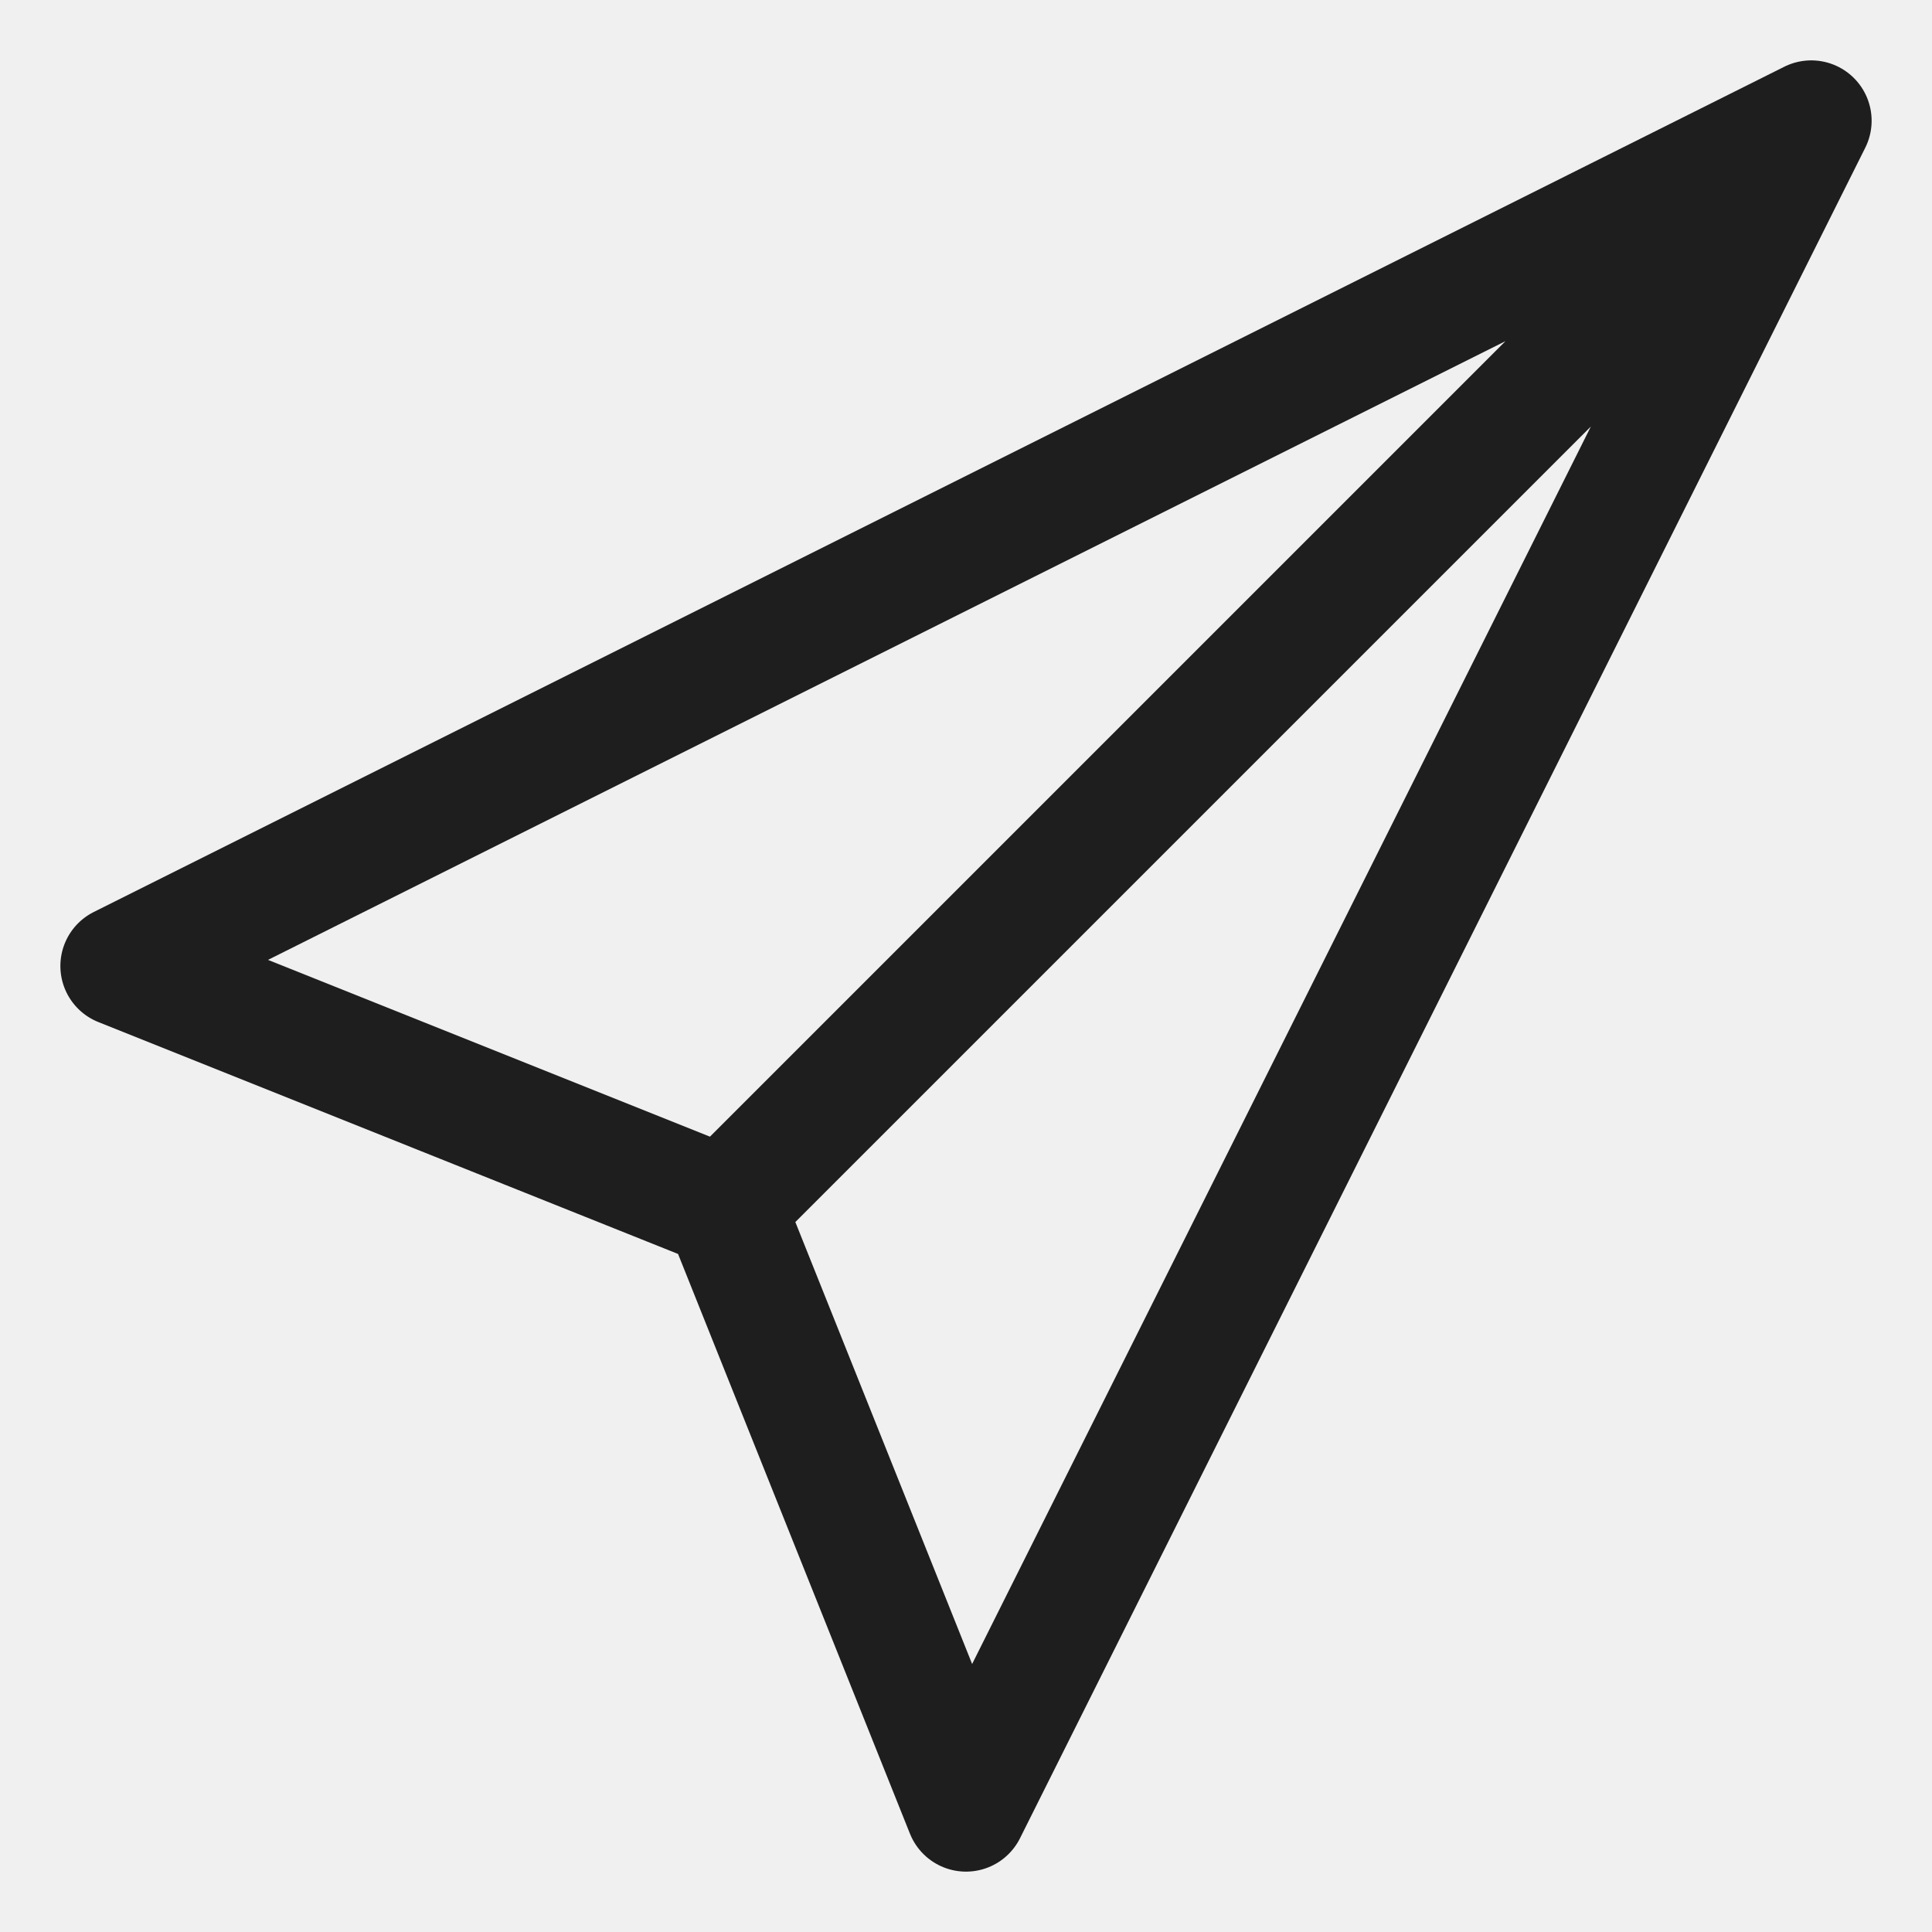
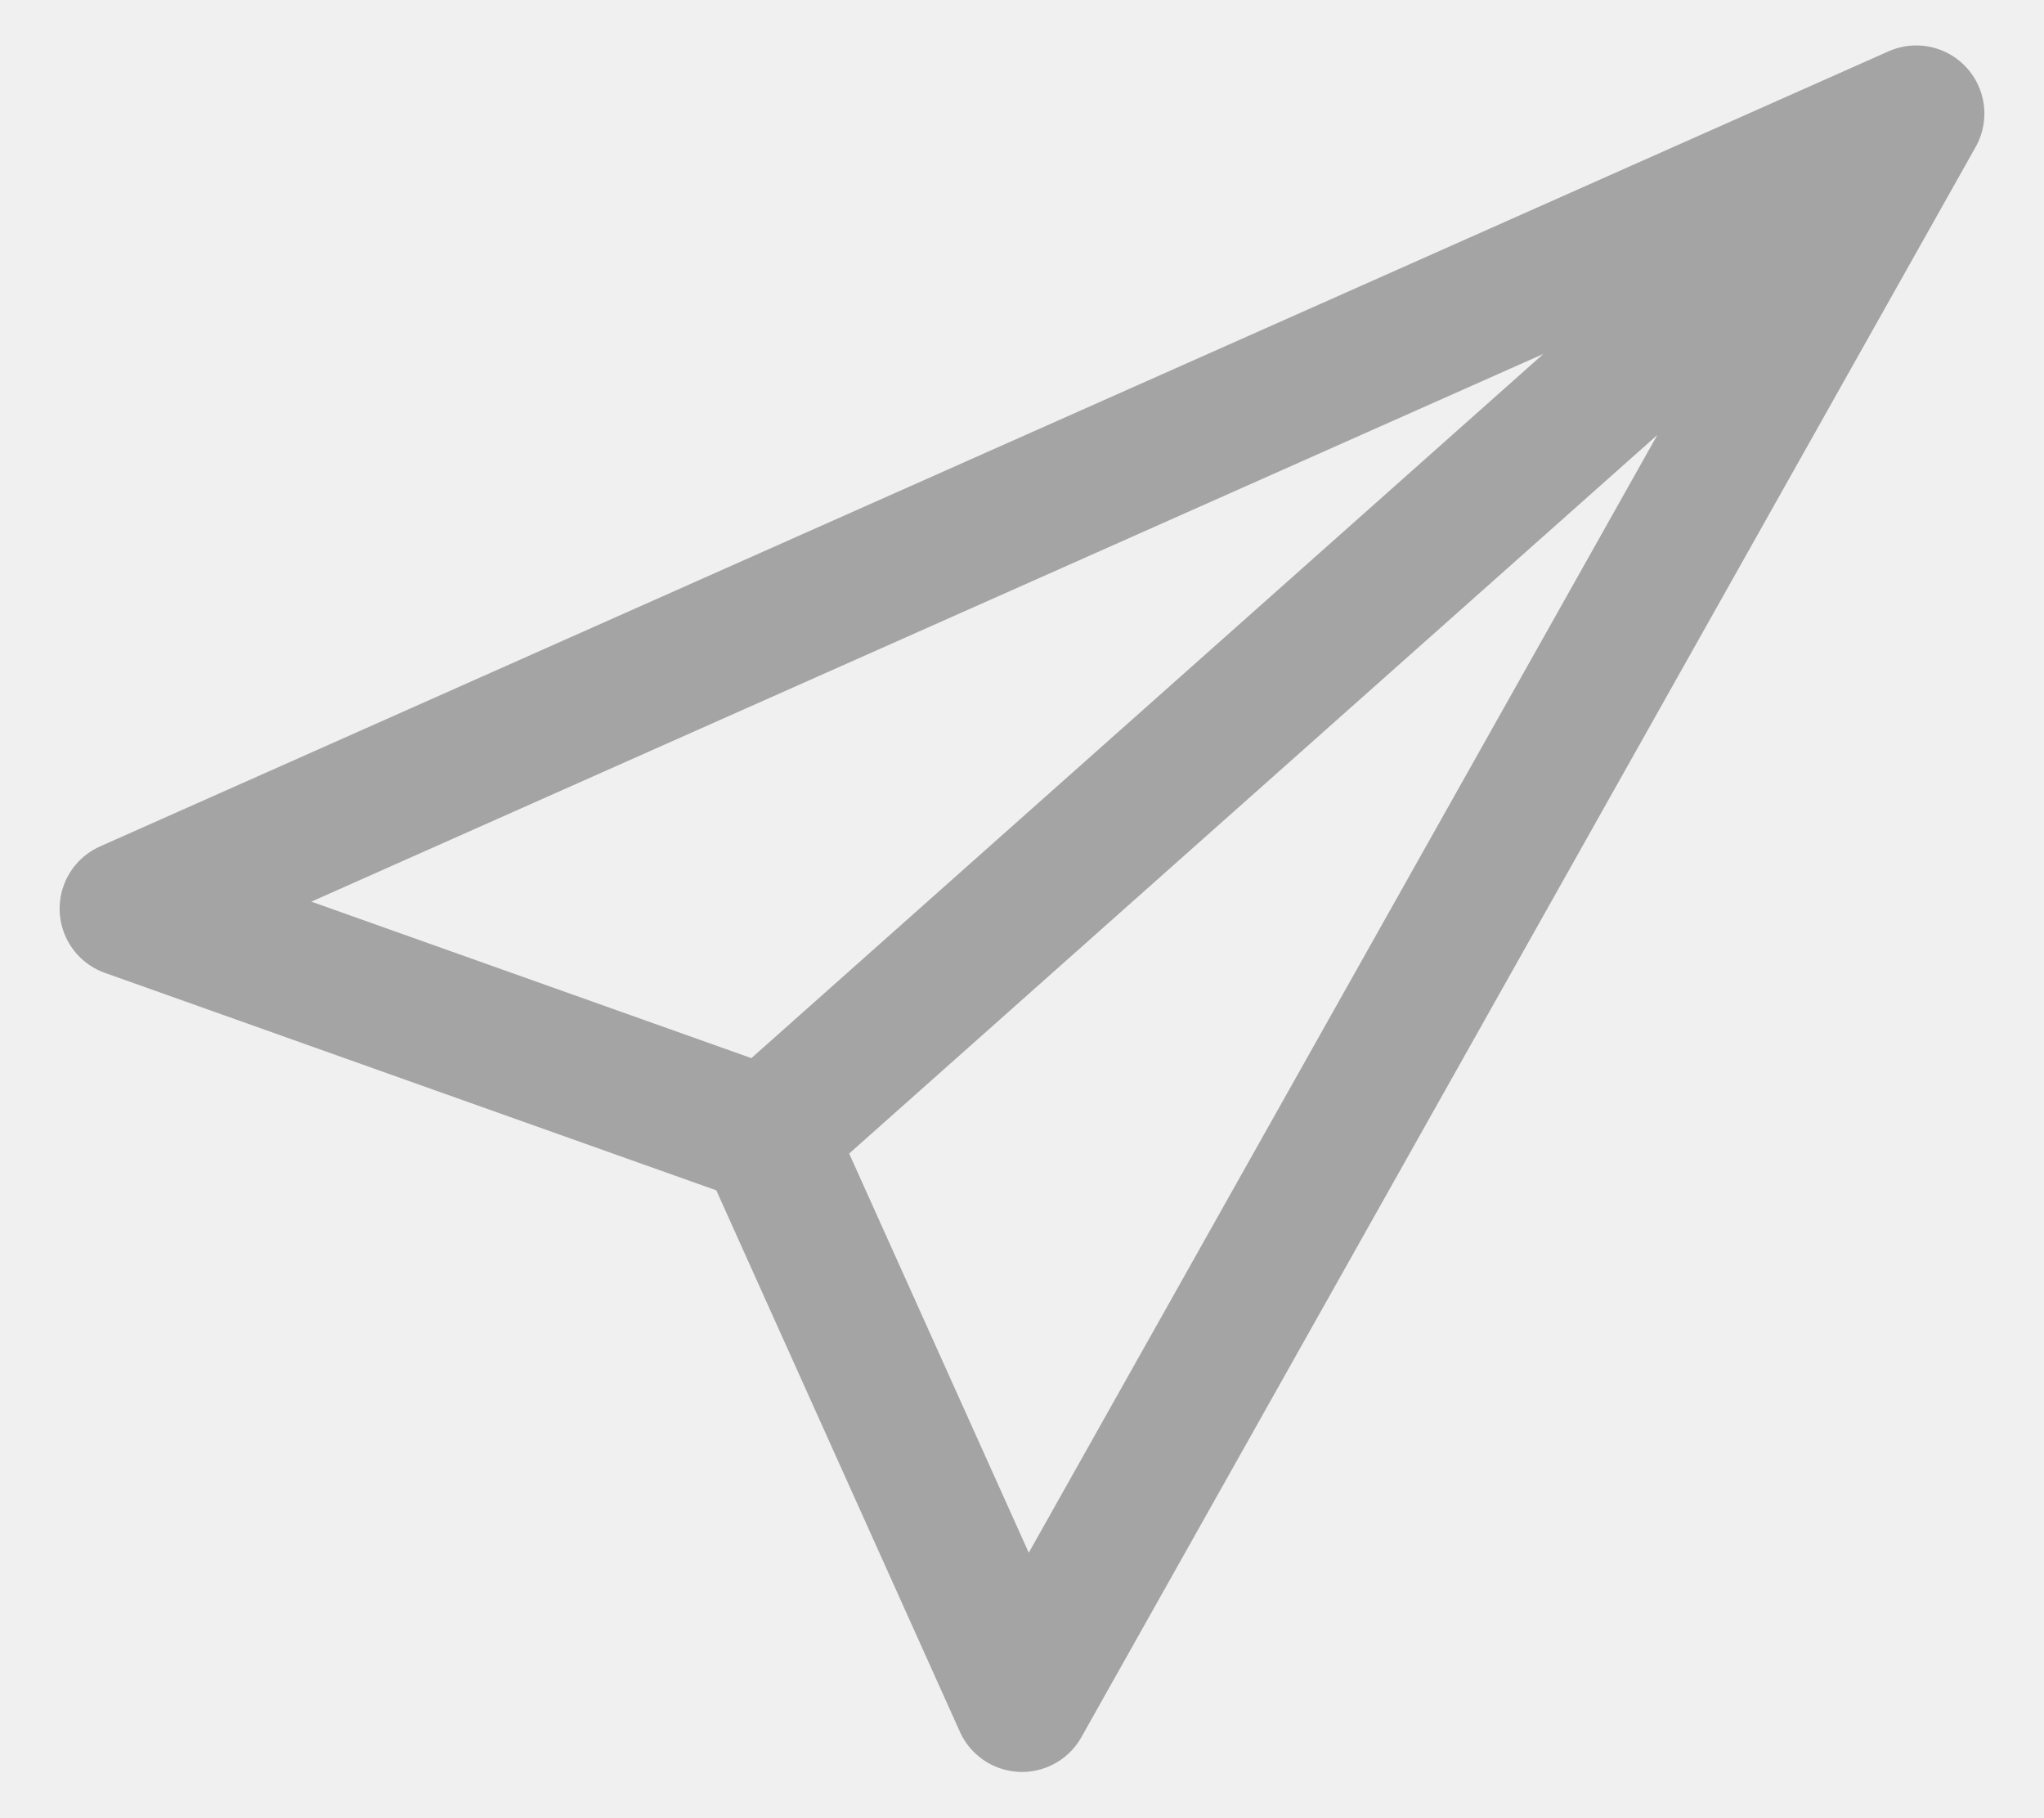
- <svg xmlns="http://www.w3.org/2000/svg" width="32" height="32" viewBox="0 0 32 32" fill="none">
-   <g id="bytesize:send">
-     <path id="Vector" d="M30 2L2 16L12 20M30 2L16 30L12 20M30 2L12 20" stroke="#1E1E1E" stroke-width="2" stroke-linecap="round" stroke-linejoin="round" />
+ <svg xmlns="http://www.w3.org/2000/svg" width="18" height="16" viewBox="0 0 18 16" fill="none">
+   <g clip-path="url(#clip0_436_5403)">
+     <path d="M16.875 1L1.125 8L6.75 10M16.875 1L9 15L6.75 10M16.875 1L6.75 10" stroke="#A4A4A4" stroke-width="1.2" stroke-linecap="round" stroke-linejoin="round" />
  </g>
+   <defs>
+     <clipPath id="clip0_436_5403">
+       <rect width="18" height="16" fill="white" />
+     </clipPath>
+   </defs>
</svg>
